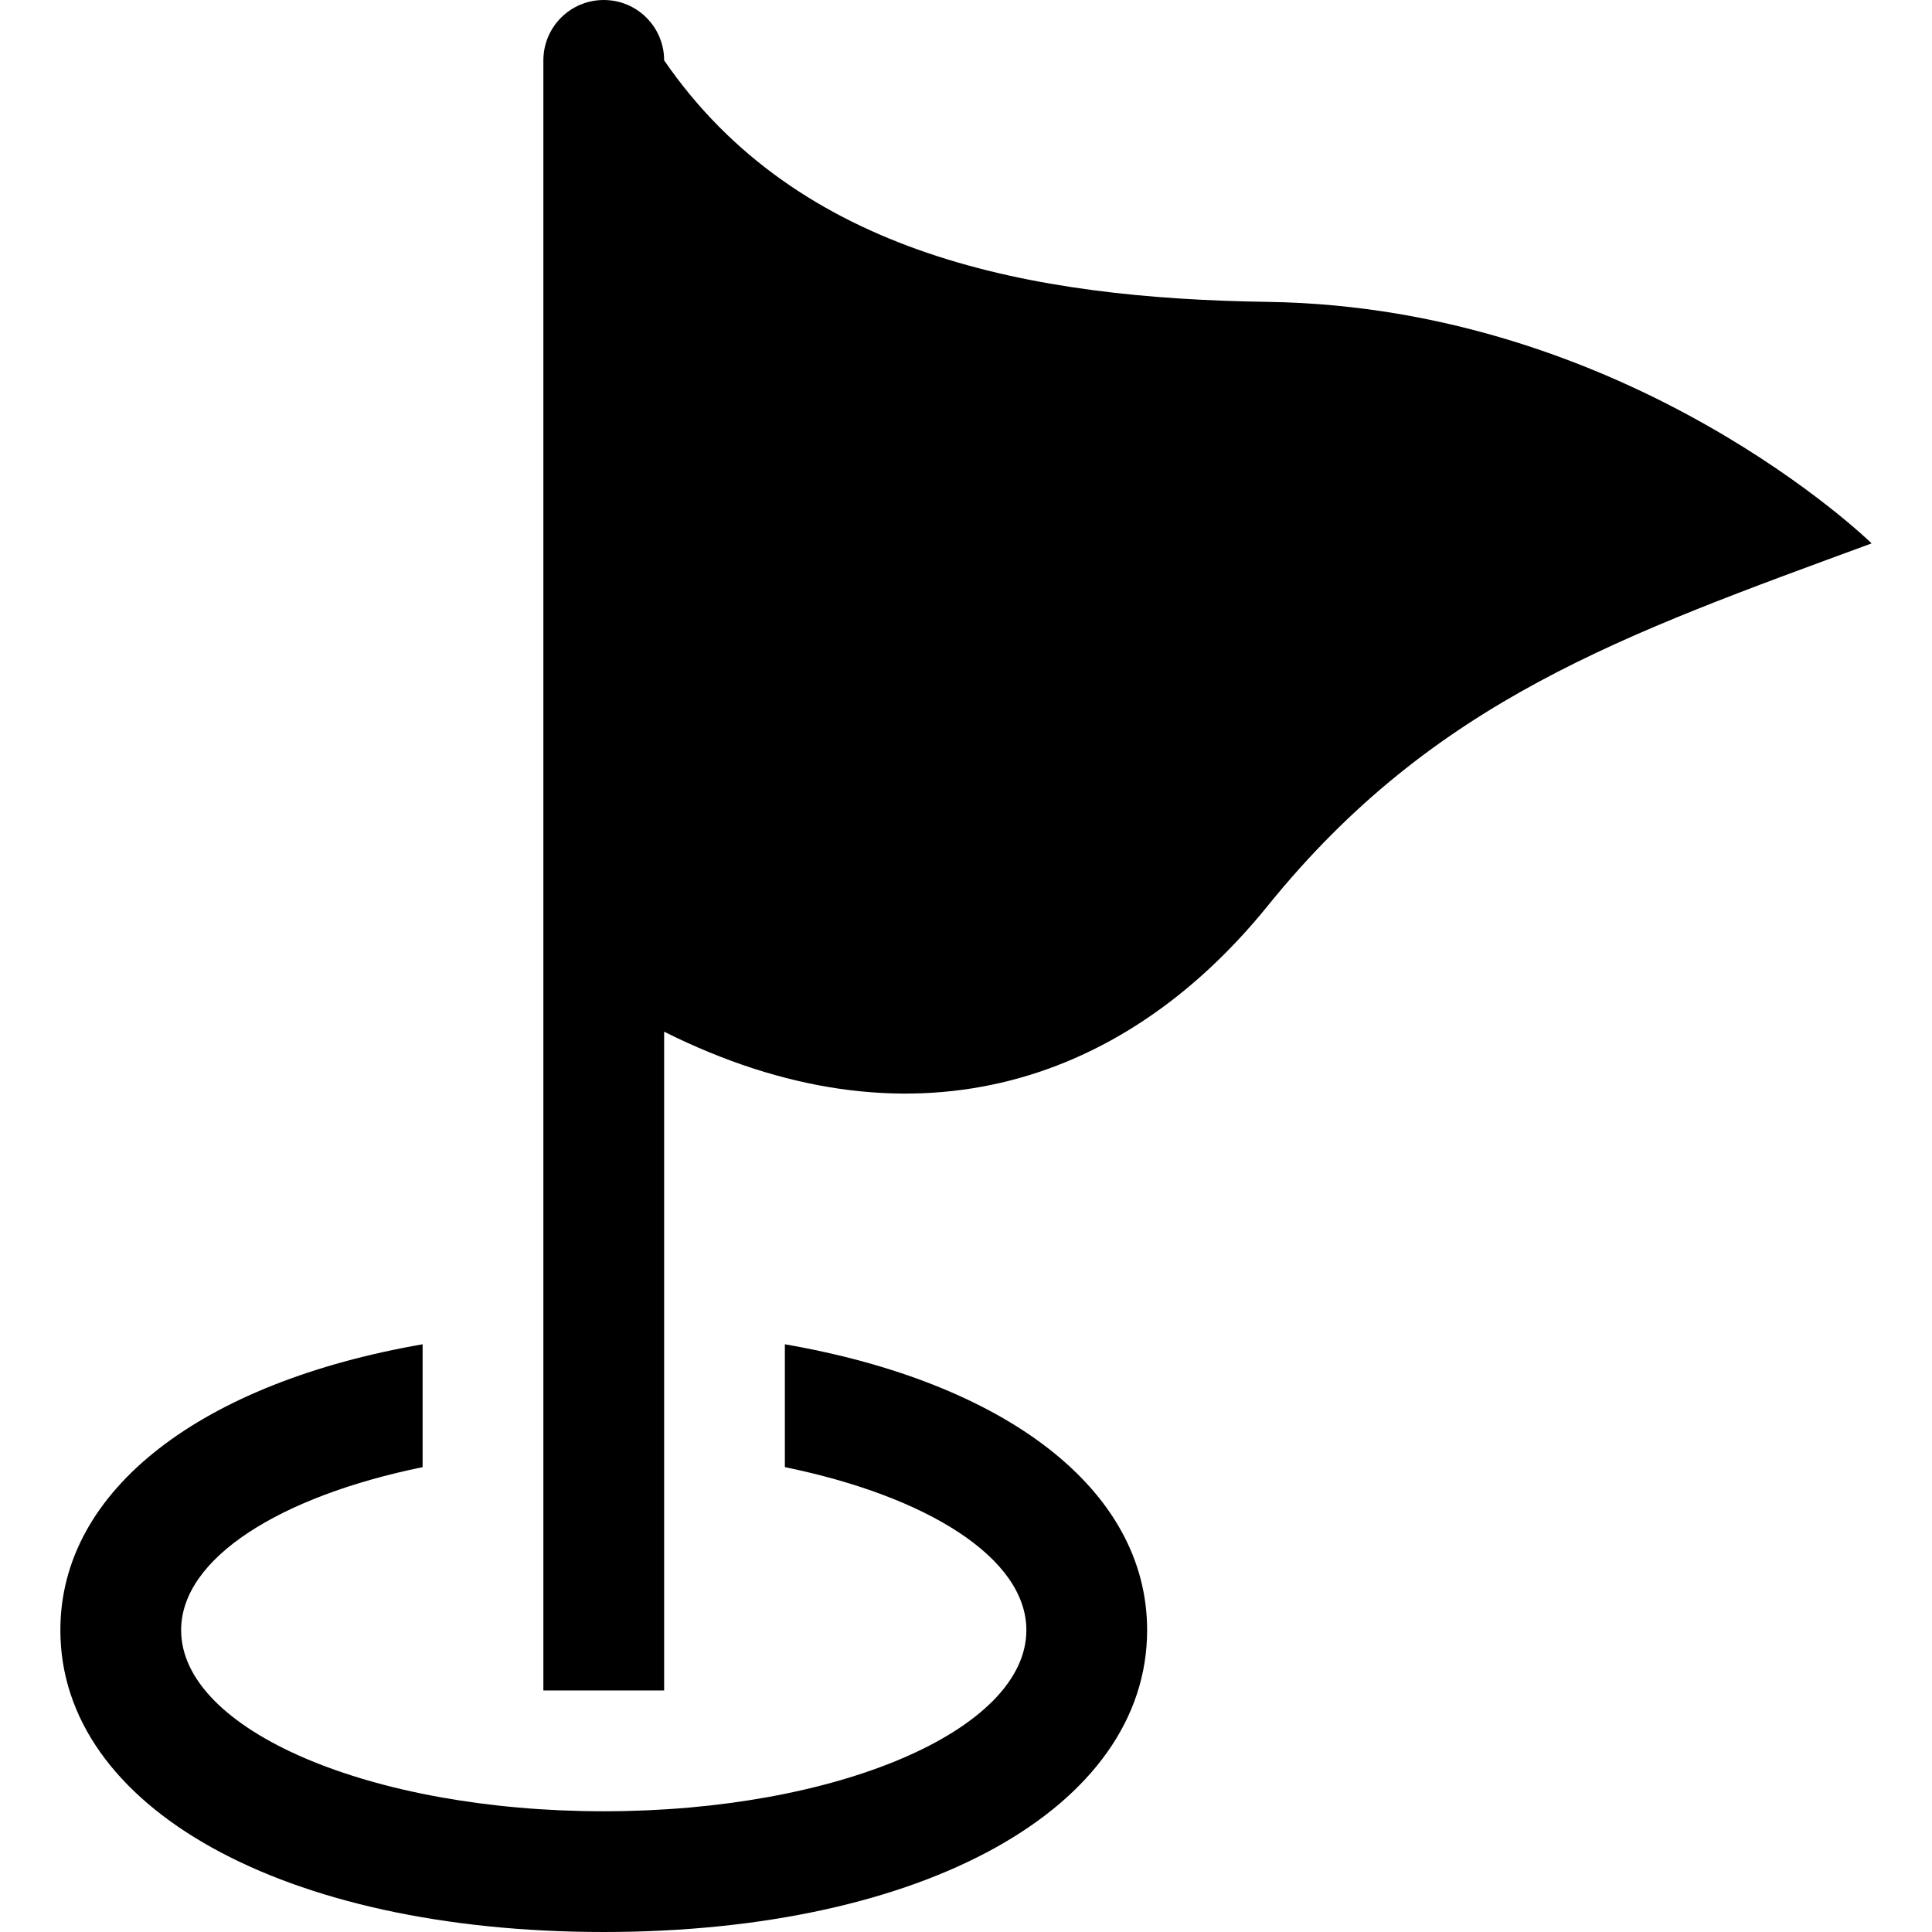
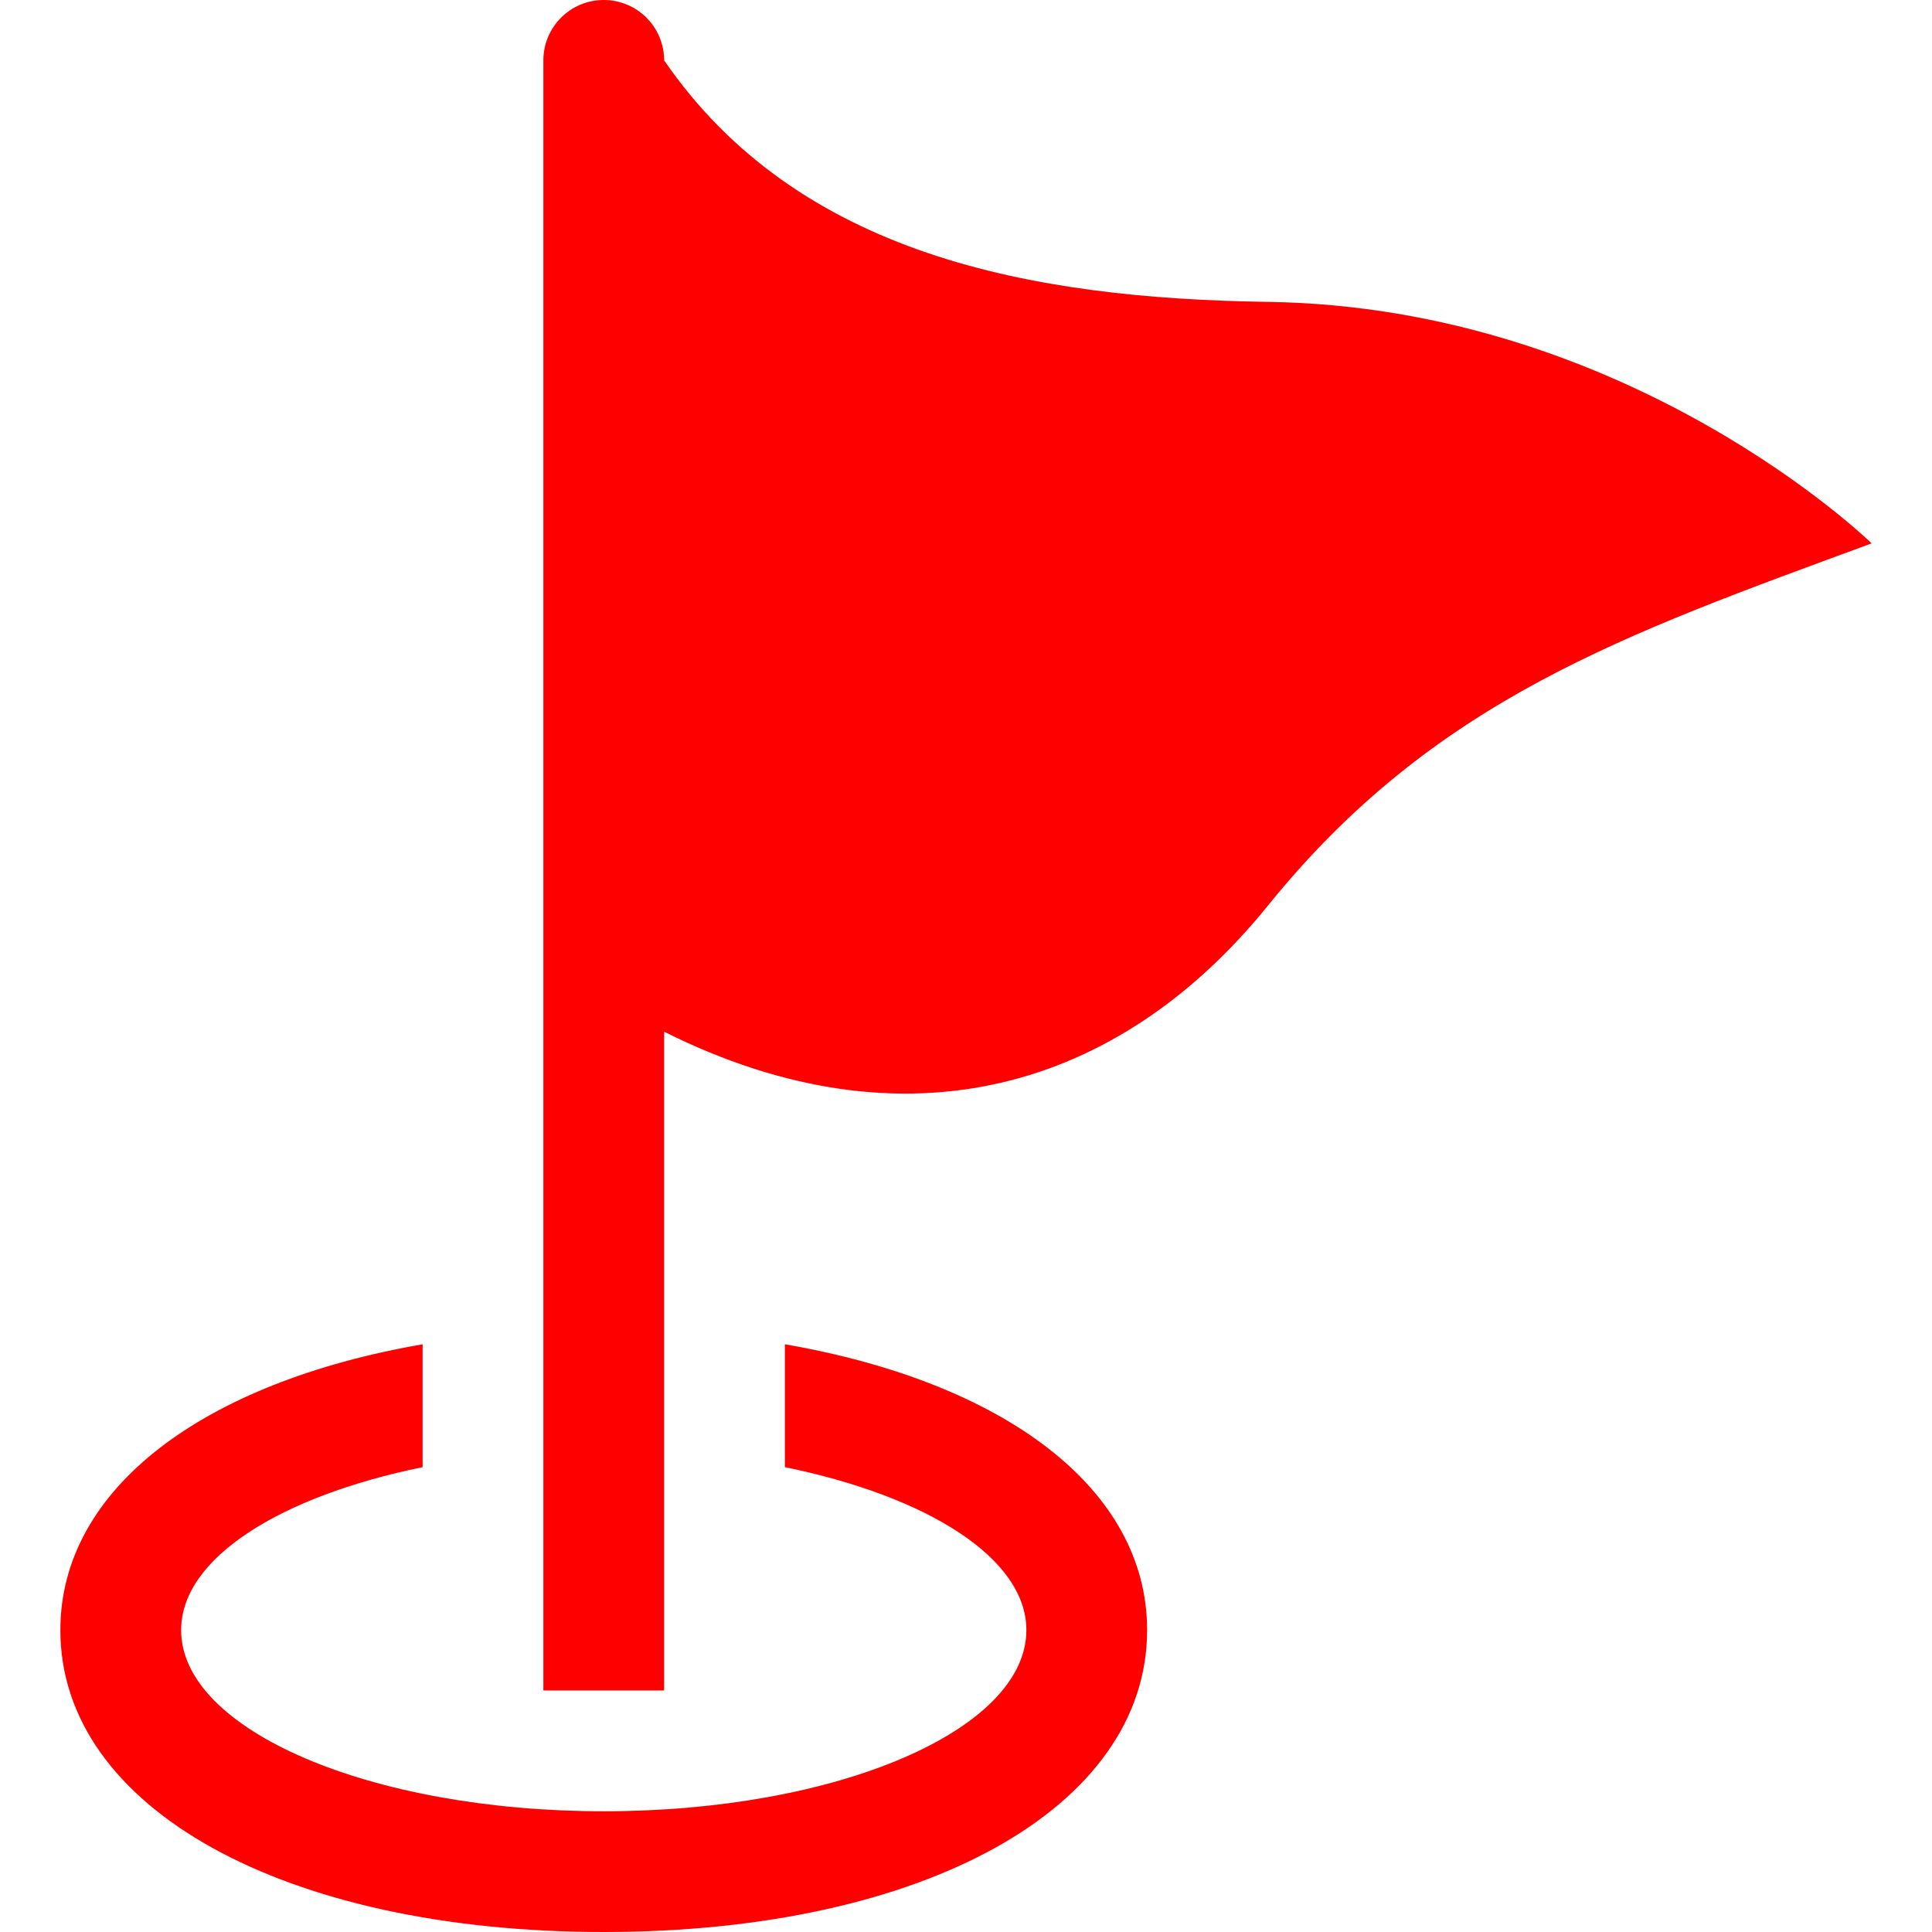
<svg xmlns="http://www.w3.org/2000/svg" version="1.1" id="Capa_1" x="0px" y="0px" width="485.213px" height="485.212px" viewBox="0 0 485.213 485.212" style="enable-background:new 0 0 485.213 485.212;" xml:space="preserve">
  <g>
-     <path d="M470.052,136.467c-62.343,22.953-109.84,39.299-151.629,90.978c-37.229,46.05-90.98,62.011-151.628,31.657v165.457h-30.329   V15.163C136.465,6.781,143.247,0,151.628,0c8.38,0,15.166,6.781,15.166,15.163c33.67,48.953,92.189,59.795,151.628,60.653   C409.398,77.146,470.052,136.467,470.052,136.467z M197.116,337.612v30.854c35.775,7.318,60.653,22.841,60.653,40.936   c0,25.113-47.534,45.49-106.141,45.49c-58.609,0-106.139-20.377-106.139-45.495c0-18.09,24.875-33.612,60.649-40.931v-30.854   c-55.081,9.535-90.978,36.249-90.978,71.784c0,44.631,56.121,75.816,136.467,75.816c80.344,0,136.468-31.186,136.468-75.816   C288.097,373.861,252.197,347.147,197.116,337.612z" />
+     <path d="M470.052,136.467c-62.343,22.953-109.84,39.299-151.629,90.978c-37.229,46.05-90.98,62.011-151.628,31.657v165.457h-30.329   V15.163C136.465,6.781,143.247,0,151.628,0c8.38,0,15.166,6.781,15.166,15.163c33.67,48.953,92.189,59.795,151.628,60.653   C409.398,77.146,470.052,136.467,470.052,136.467z M197.116,337.612v30.854c35.775,7.318,60.653,22.841,60.653,40.936   c0,25.113-47.534,45.49-106.141,45.49c-58.609,0-106.139-20.377-106.139-45.495c0-18.09,24.875-33.612,60.649-40.931v-30.854   c-55.081,9.535-90.978,36.249-90.978,71.784c0,44.631,56.121,75.816,136.467,75.816c80.344,0,136.468-31.186,136.468-75.816   C288.097,373.861,252.197,347.147,197.116,337.612z   " fill="red" />
  </g>
  <g>
</g>
  <g>
</g>
  <g>
</g>
  <g>
</g>
  <g>
</g>
  <g>
</g>
  <g>
</g>
  <g>
</g>
  <g>
</g>
  <g>
</g>
  <g>
</g>
  <g>
</g>
  <g>
</g>
  <g>
</g>
  <g>
</g>
</svg>
